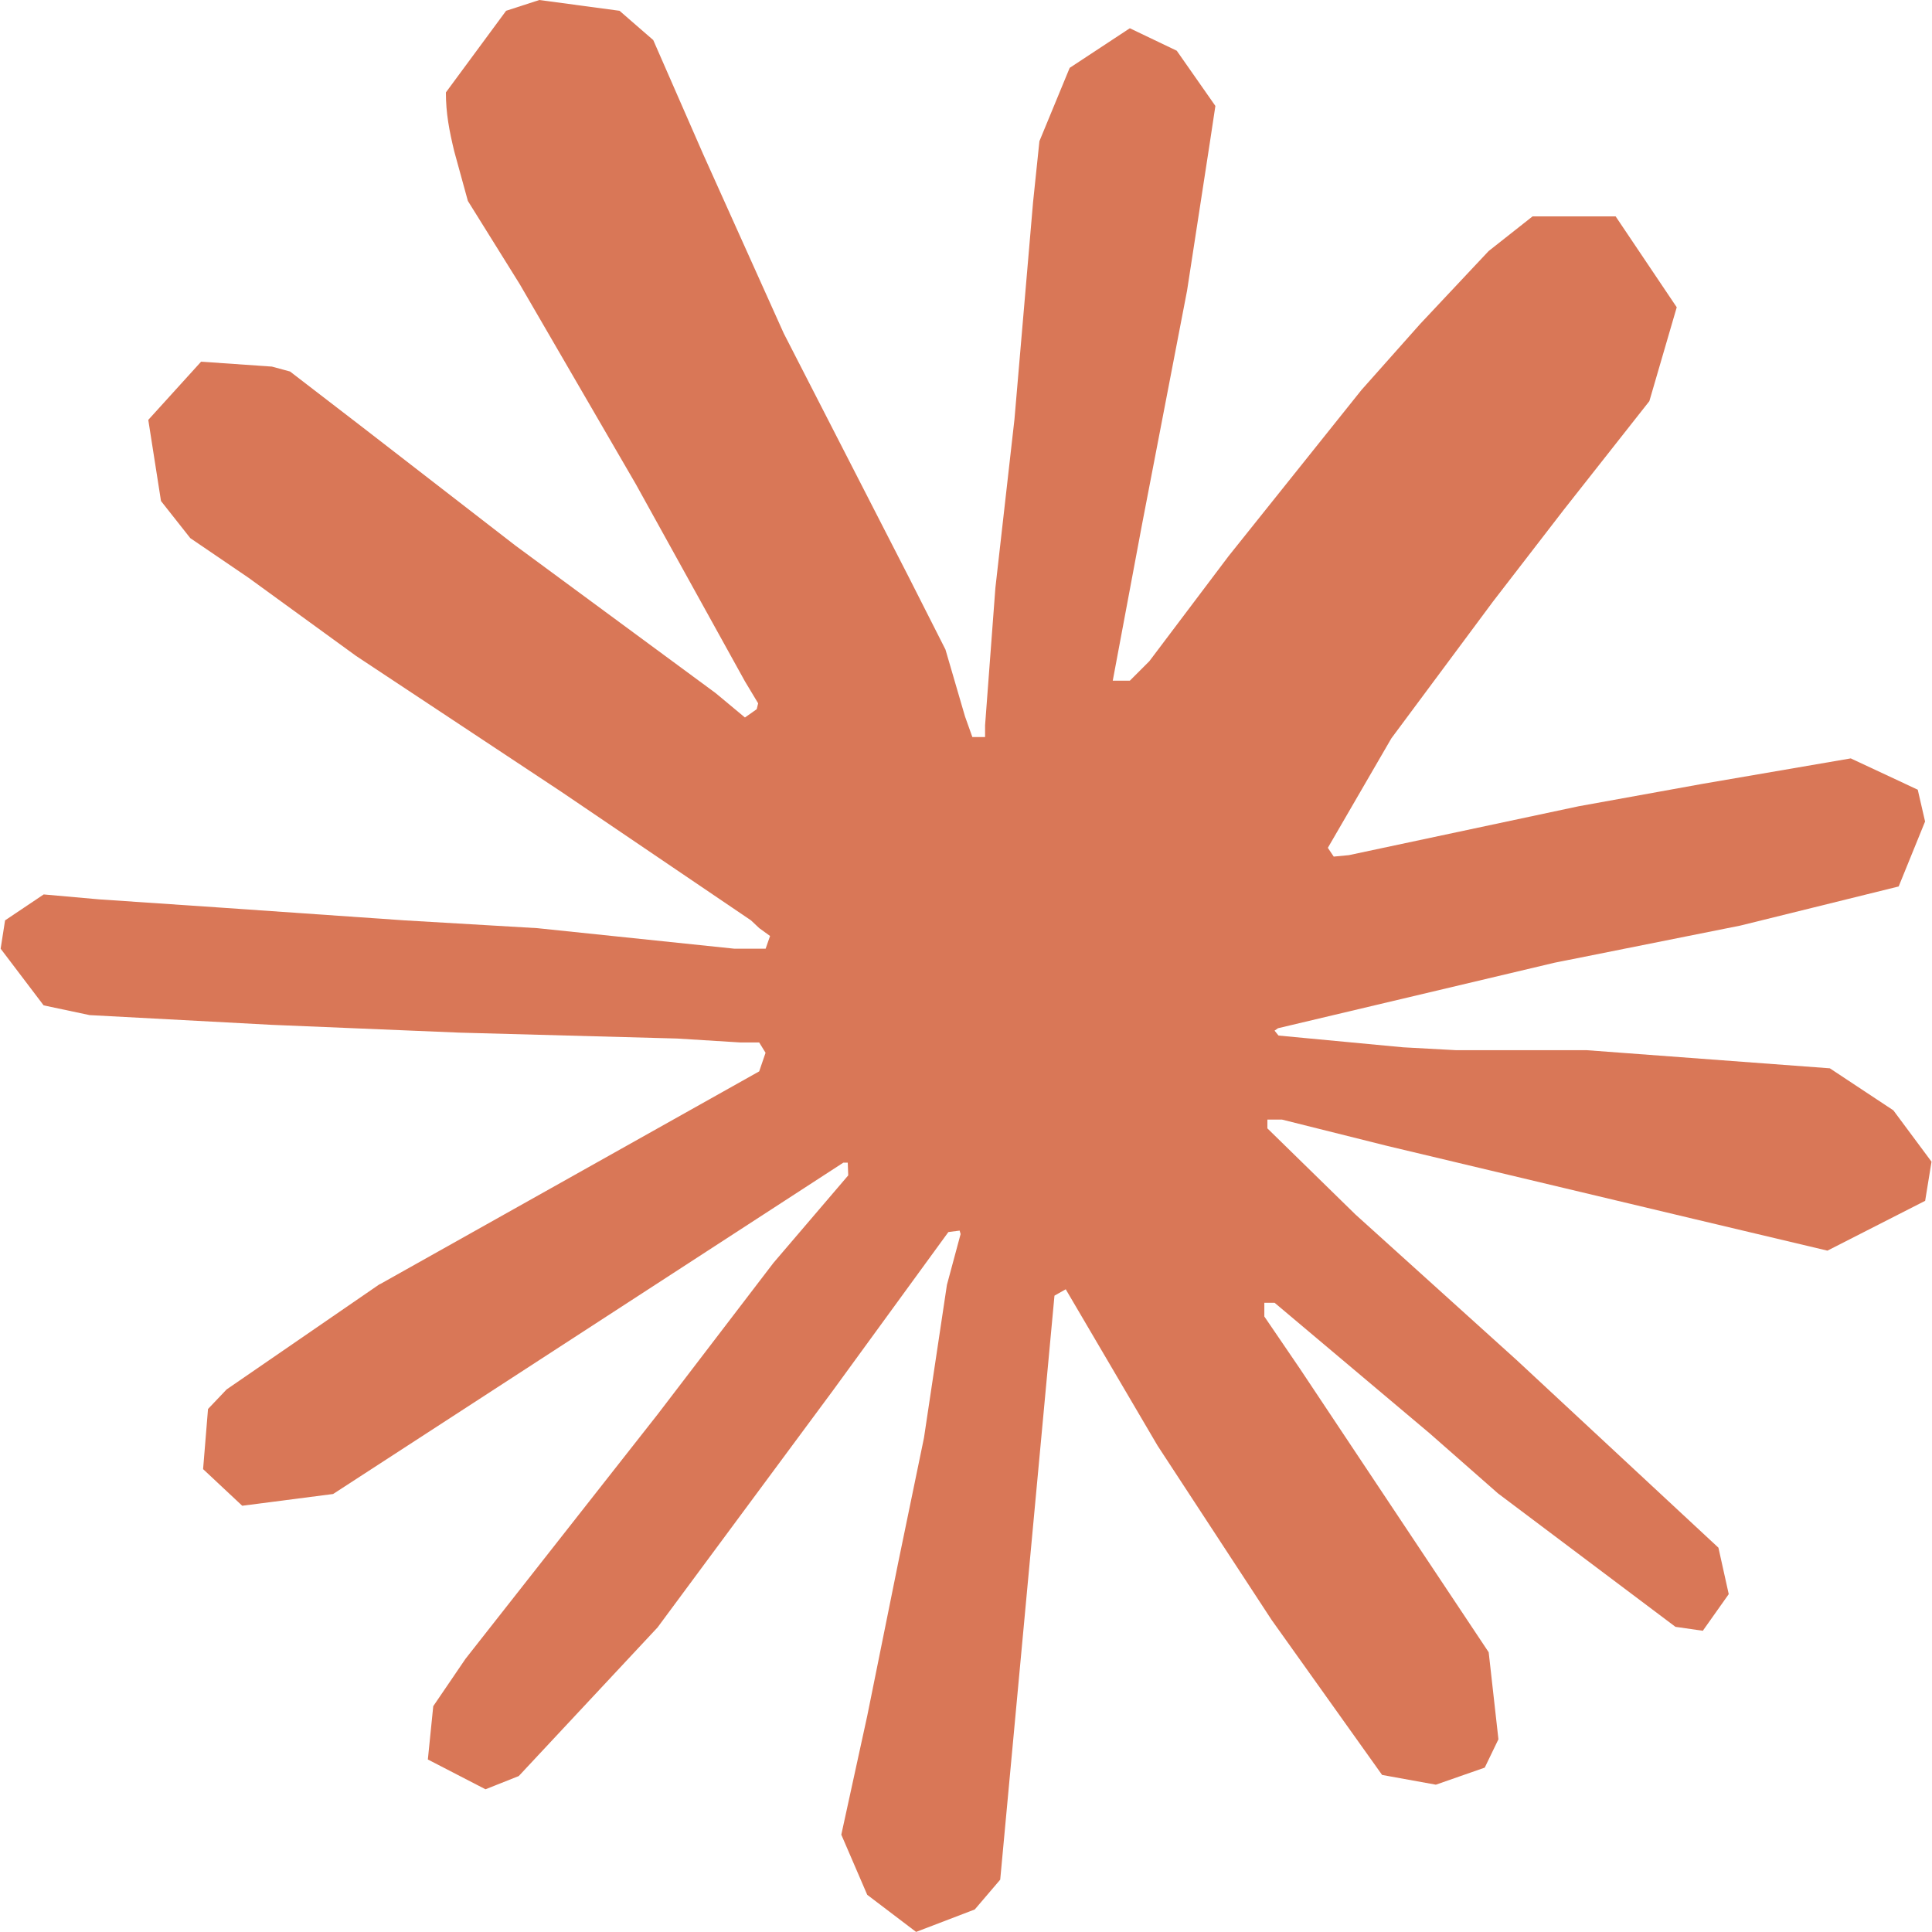
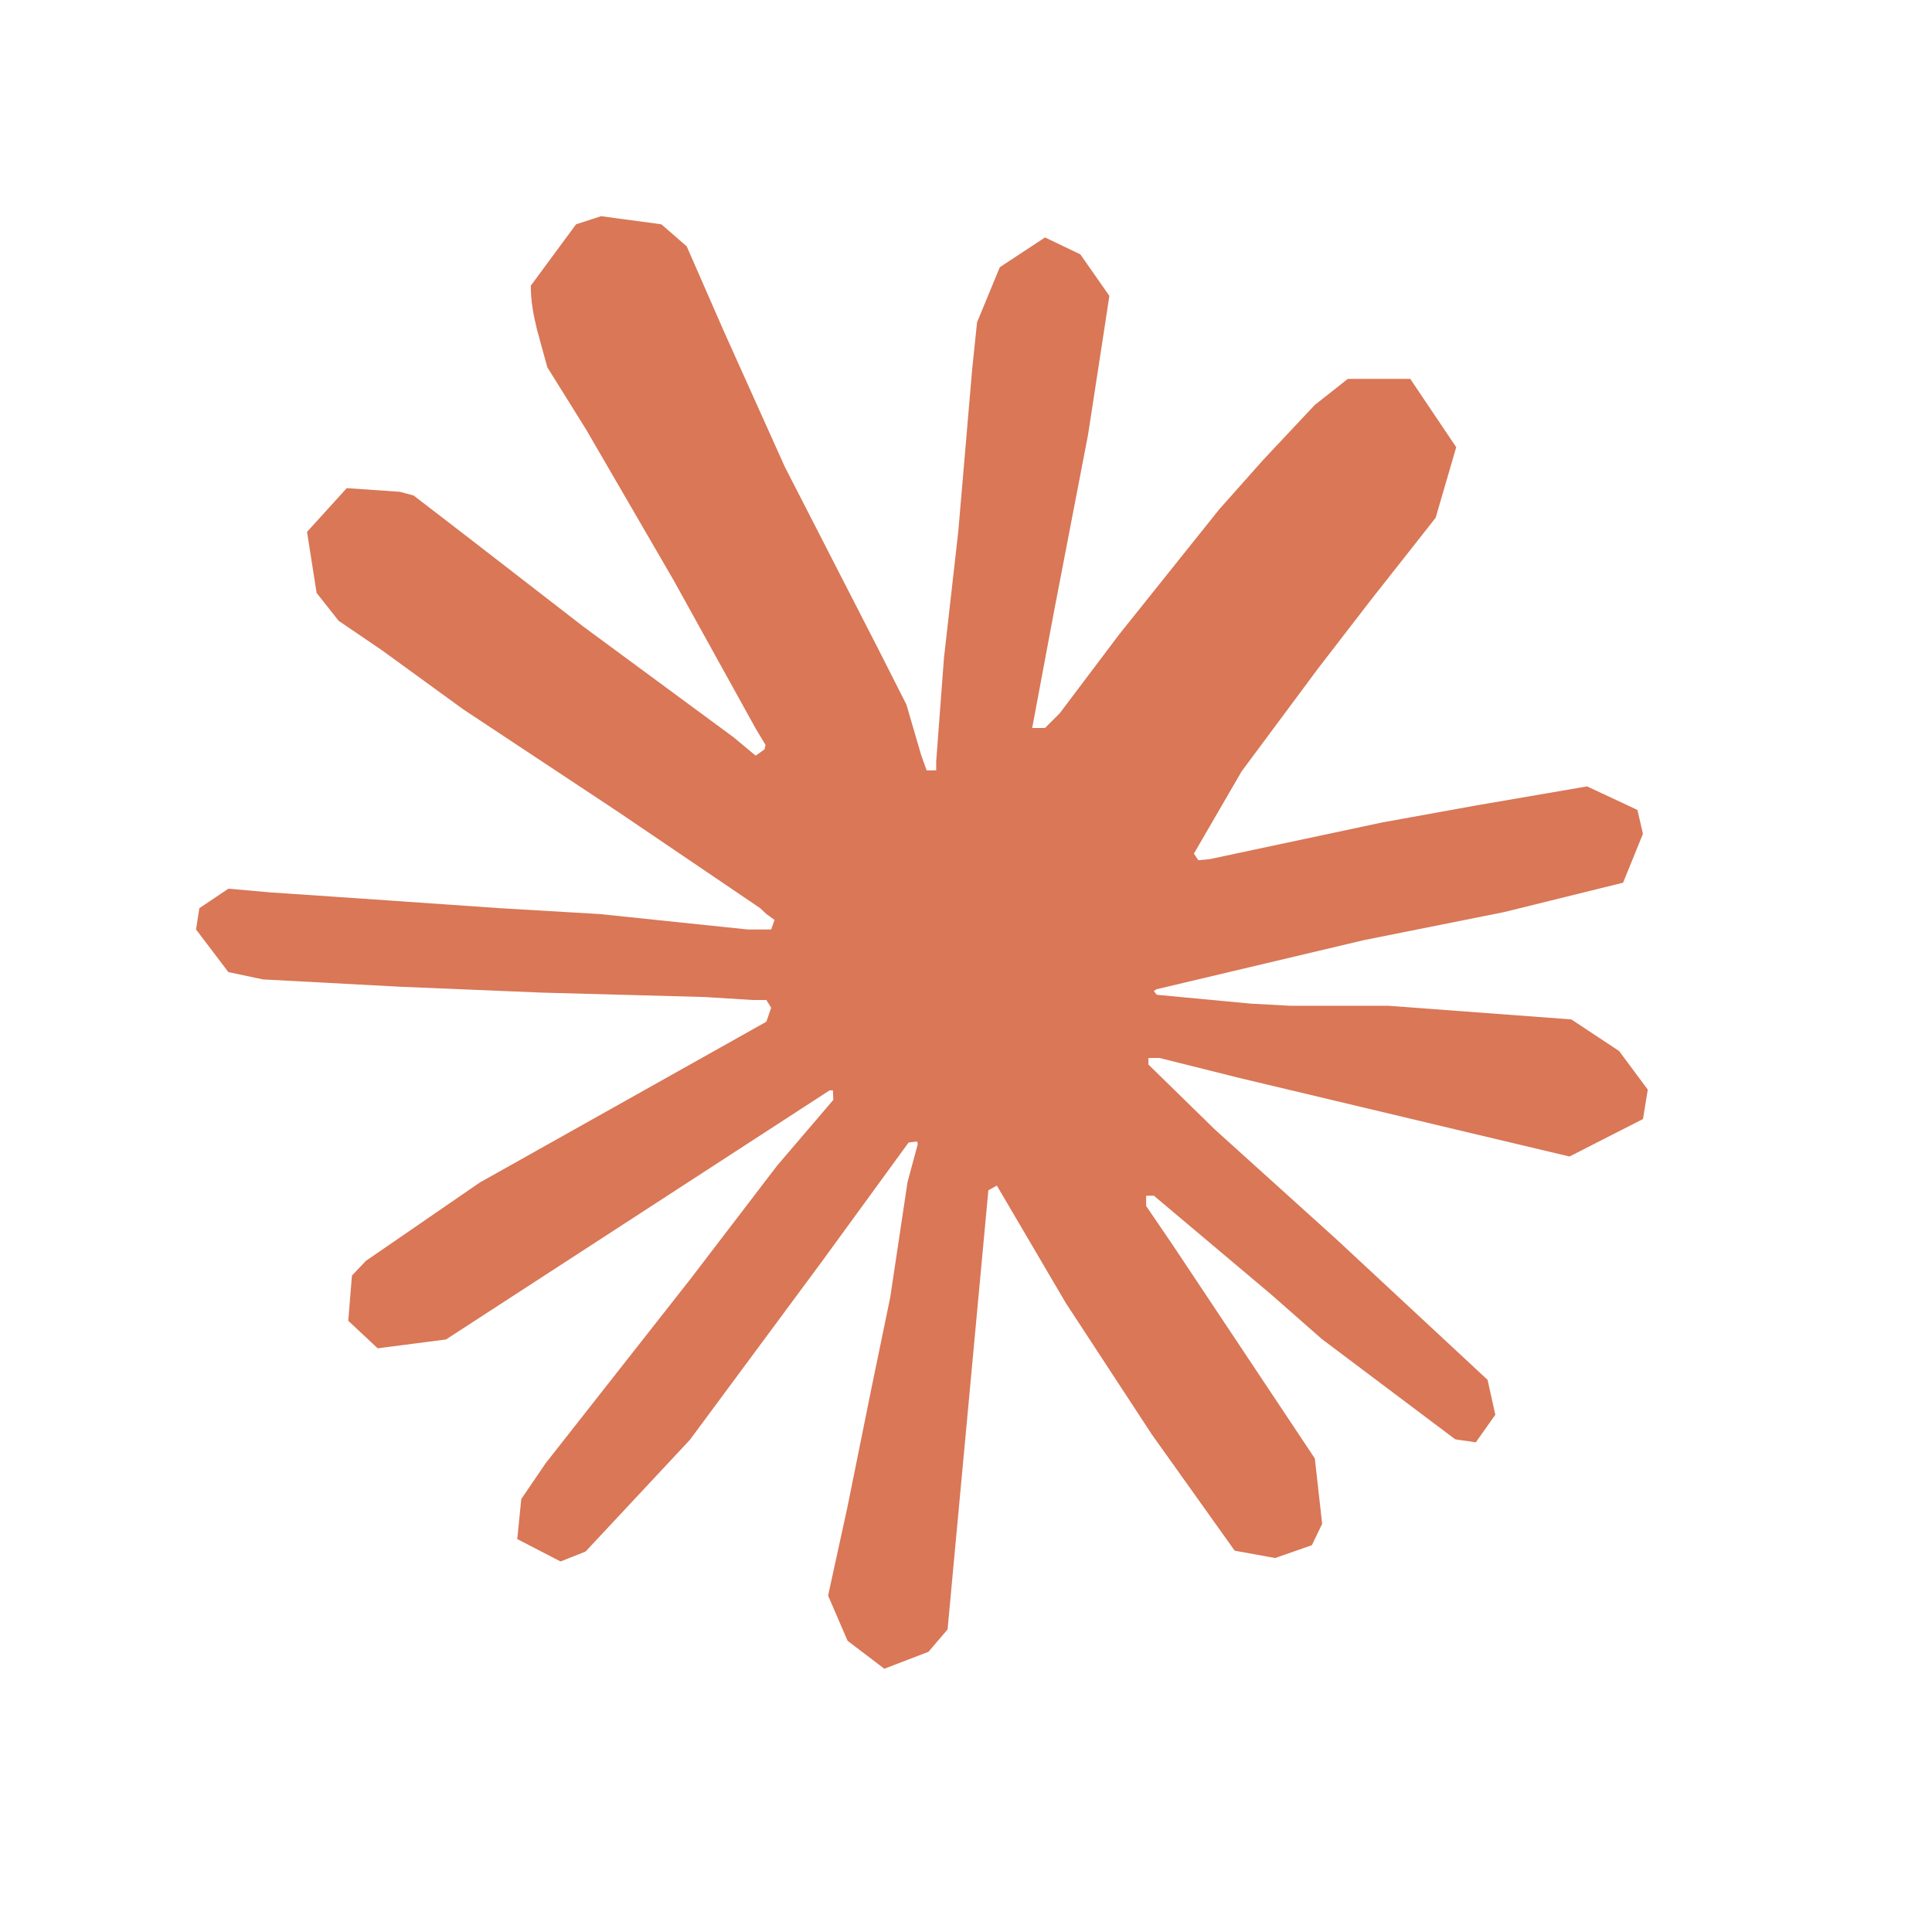
- <svg xmlns="http://www.w3.org/2000/svg" viewBox="0 0 24 24" fill="#D97757">
+ <svg xmlns="http://www.w3.org/2000/svg" viewBox="-3.231 -3.572 31.921 31.921" fill="#D97757">
  <path d="m4.714 15.956 4.717-2.647.079-.231-.079-.128h-.231l-.789-.049-2.696-.073-2.337-.097-2.265-.121-.571-.121-.534-.704.055-.352.48-.322.686.061 1.518.103 2.277.158 1.651.097 2.447.255h.389l.055-.158-.134-.097-.103-.097L6.973 9.836l-2.55-1.688-1.336-.971-.723-.492-.364-.461-.158-1.008.656-.723.88.061.225.061.892.686 1.906 1.475 2.489 1.834.364.303.146-.103.018-.073-.164-.273-1.354-2.447-1.445-2.489-.643-1.032-.17-.619c-.061-.255-.103-.467-.103-.729L6.287.134 6.7 0l.996.134.419.364.619 1.415 1.002 2.228 1.554 3.03.455.898.243.832.091.255h.158v-.146l.128-1.706.237-2.095.231-2.696.079-.759.376-.911.747-.492.583.279.48.686-.067.443-.285 1.852-.559 2.902-.364 1.943h.212l.243-.243.984-1.305 1.651-2.064.729-.82.85-.905.546-.431h1.032l.759 1.129-.34 1.166-1.062 1.348-.88 1.141-1.263 1.7-.789 1.36.073.109.188-.018 2.853-.607 1.542-.279 1.84-.316.832.389.091.395-.328.807-1.967.486-2.307.461-3.436.814-.043.03.049.061 1.548.146.662.036h1.621l3.018.225.789.522.474.638-.079.486-1.214.619-1.639-.389-3.825-.911-1.311-.328h-.182v.109l1.093 1.069 2.003 1.809 2.507 2.331.128.577-.322.455-.34-.049-2.204-1.657-.85-.747-1.925-1.621h-.128v.17l.443.65 2.344 3.521.121 1.081-.17.352-.607.212-.668-.121-1.372-1.925L14.38 17.959l-1.141-1.943-.14.079-.674 7.255-.316.37-.729.279-.607-.461-.322-.747.322-1.475.389-1.925.316-1.53.285-1.9.17-.631-.012-.043-.14.018-1.433 1.967-2.18 2.945-1.724 1.846-.413.164-.716-.37.067-.662.401-.589 2.386-3.036 1.439-1.882.929-1.087-.006-.158h-.055l-6.338 4.116-1.129.146-.486-.455.061-.747.231-.243 1.906-1.311Z" />
</svg>
